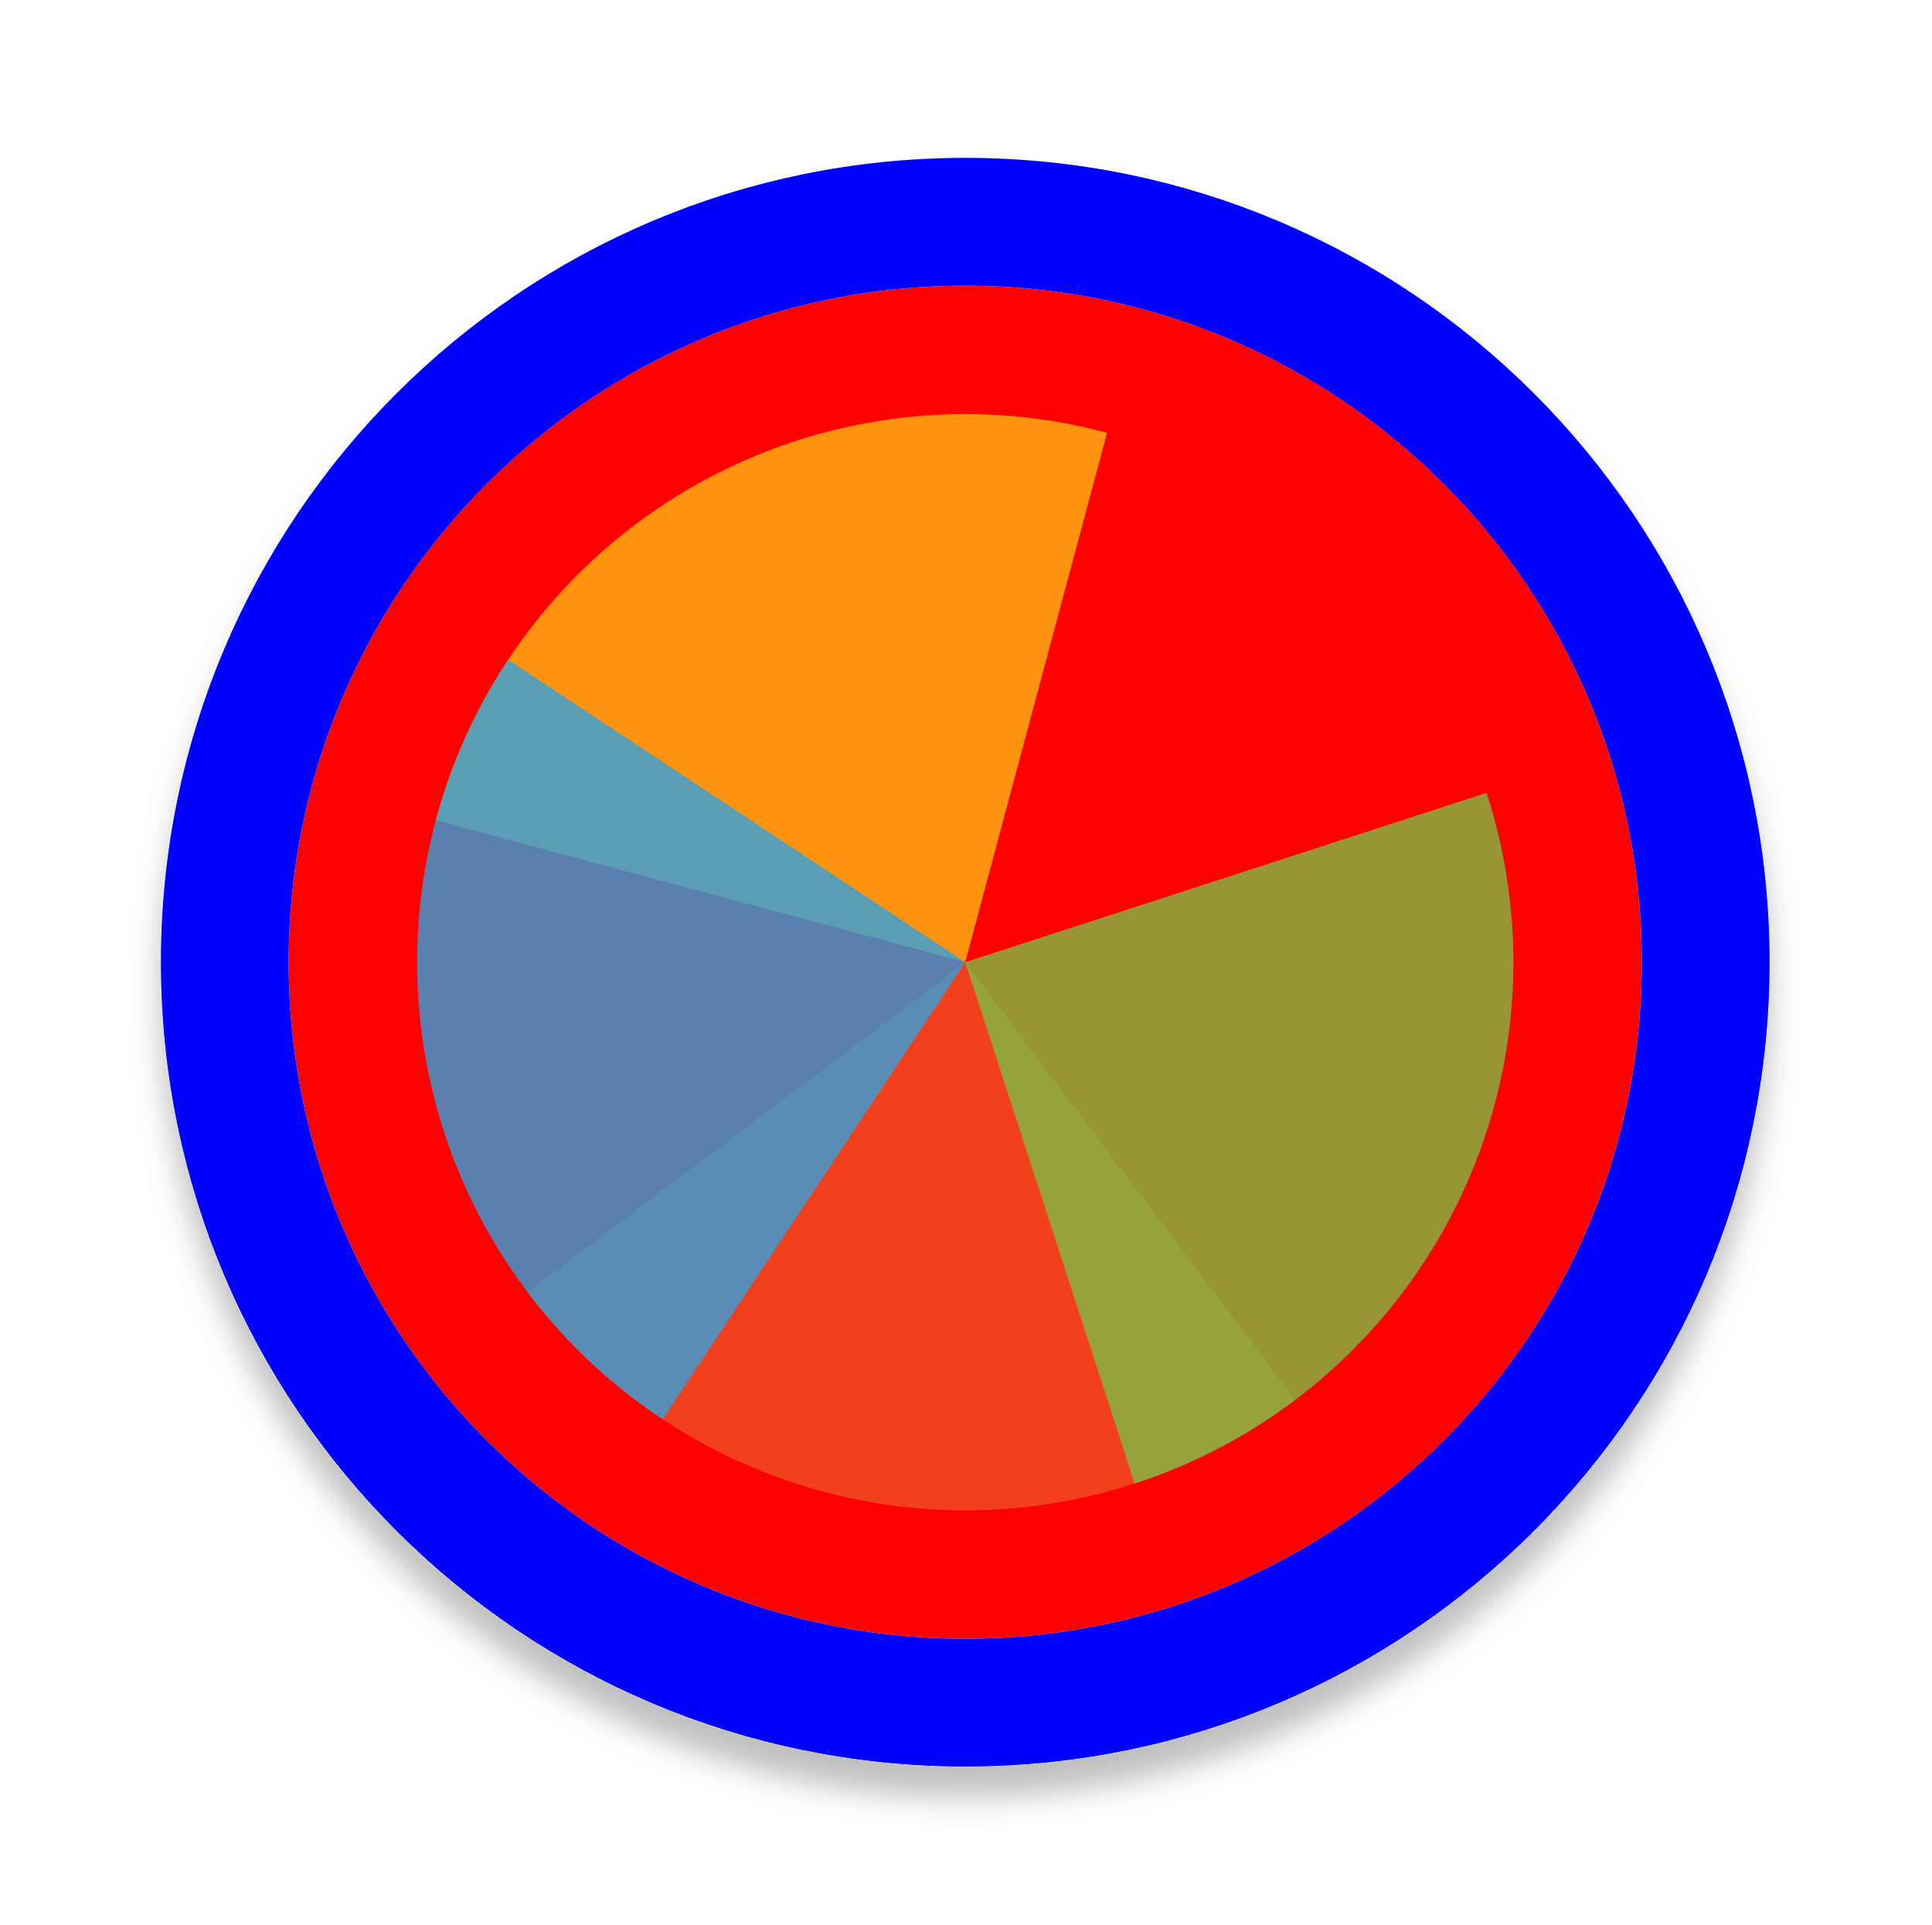
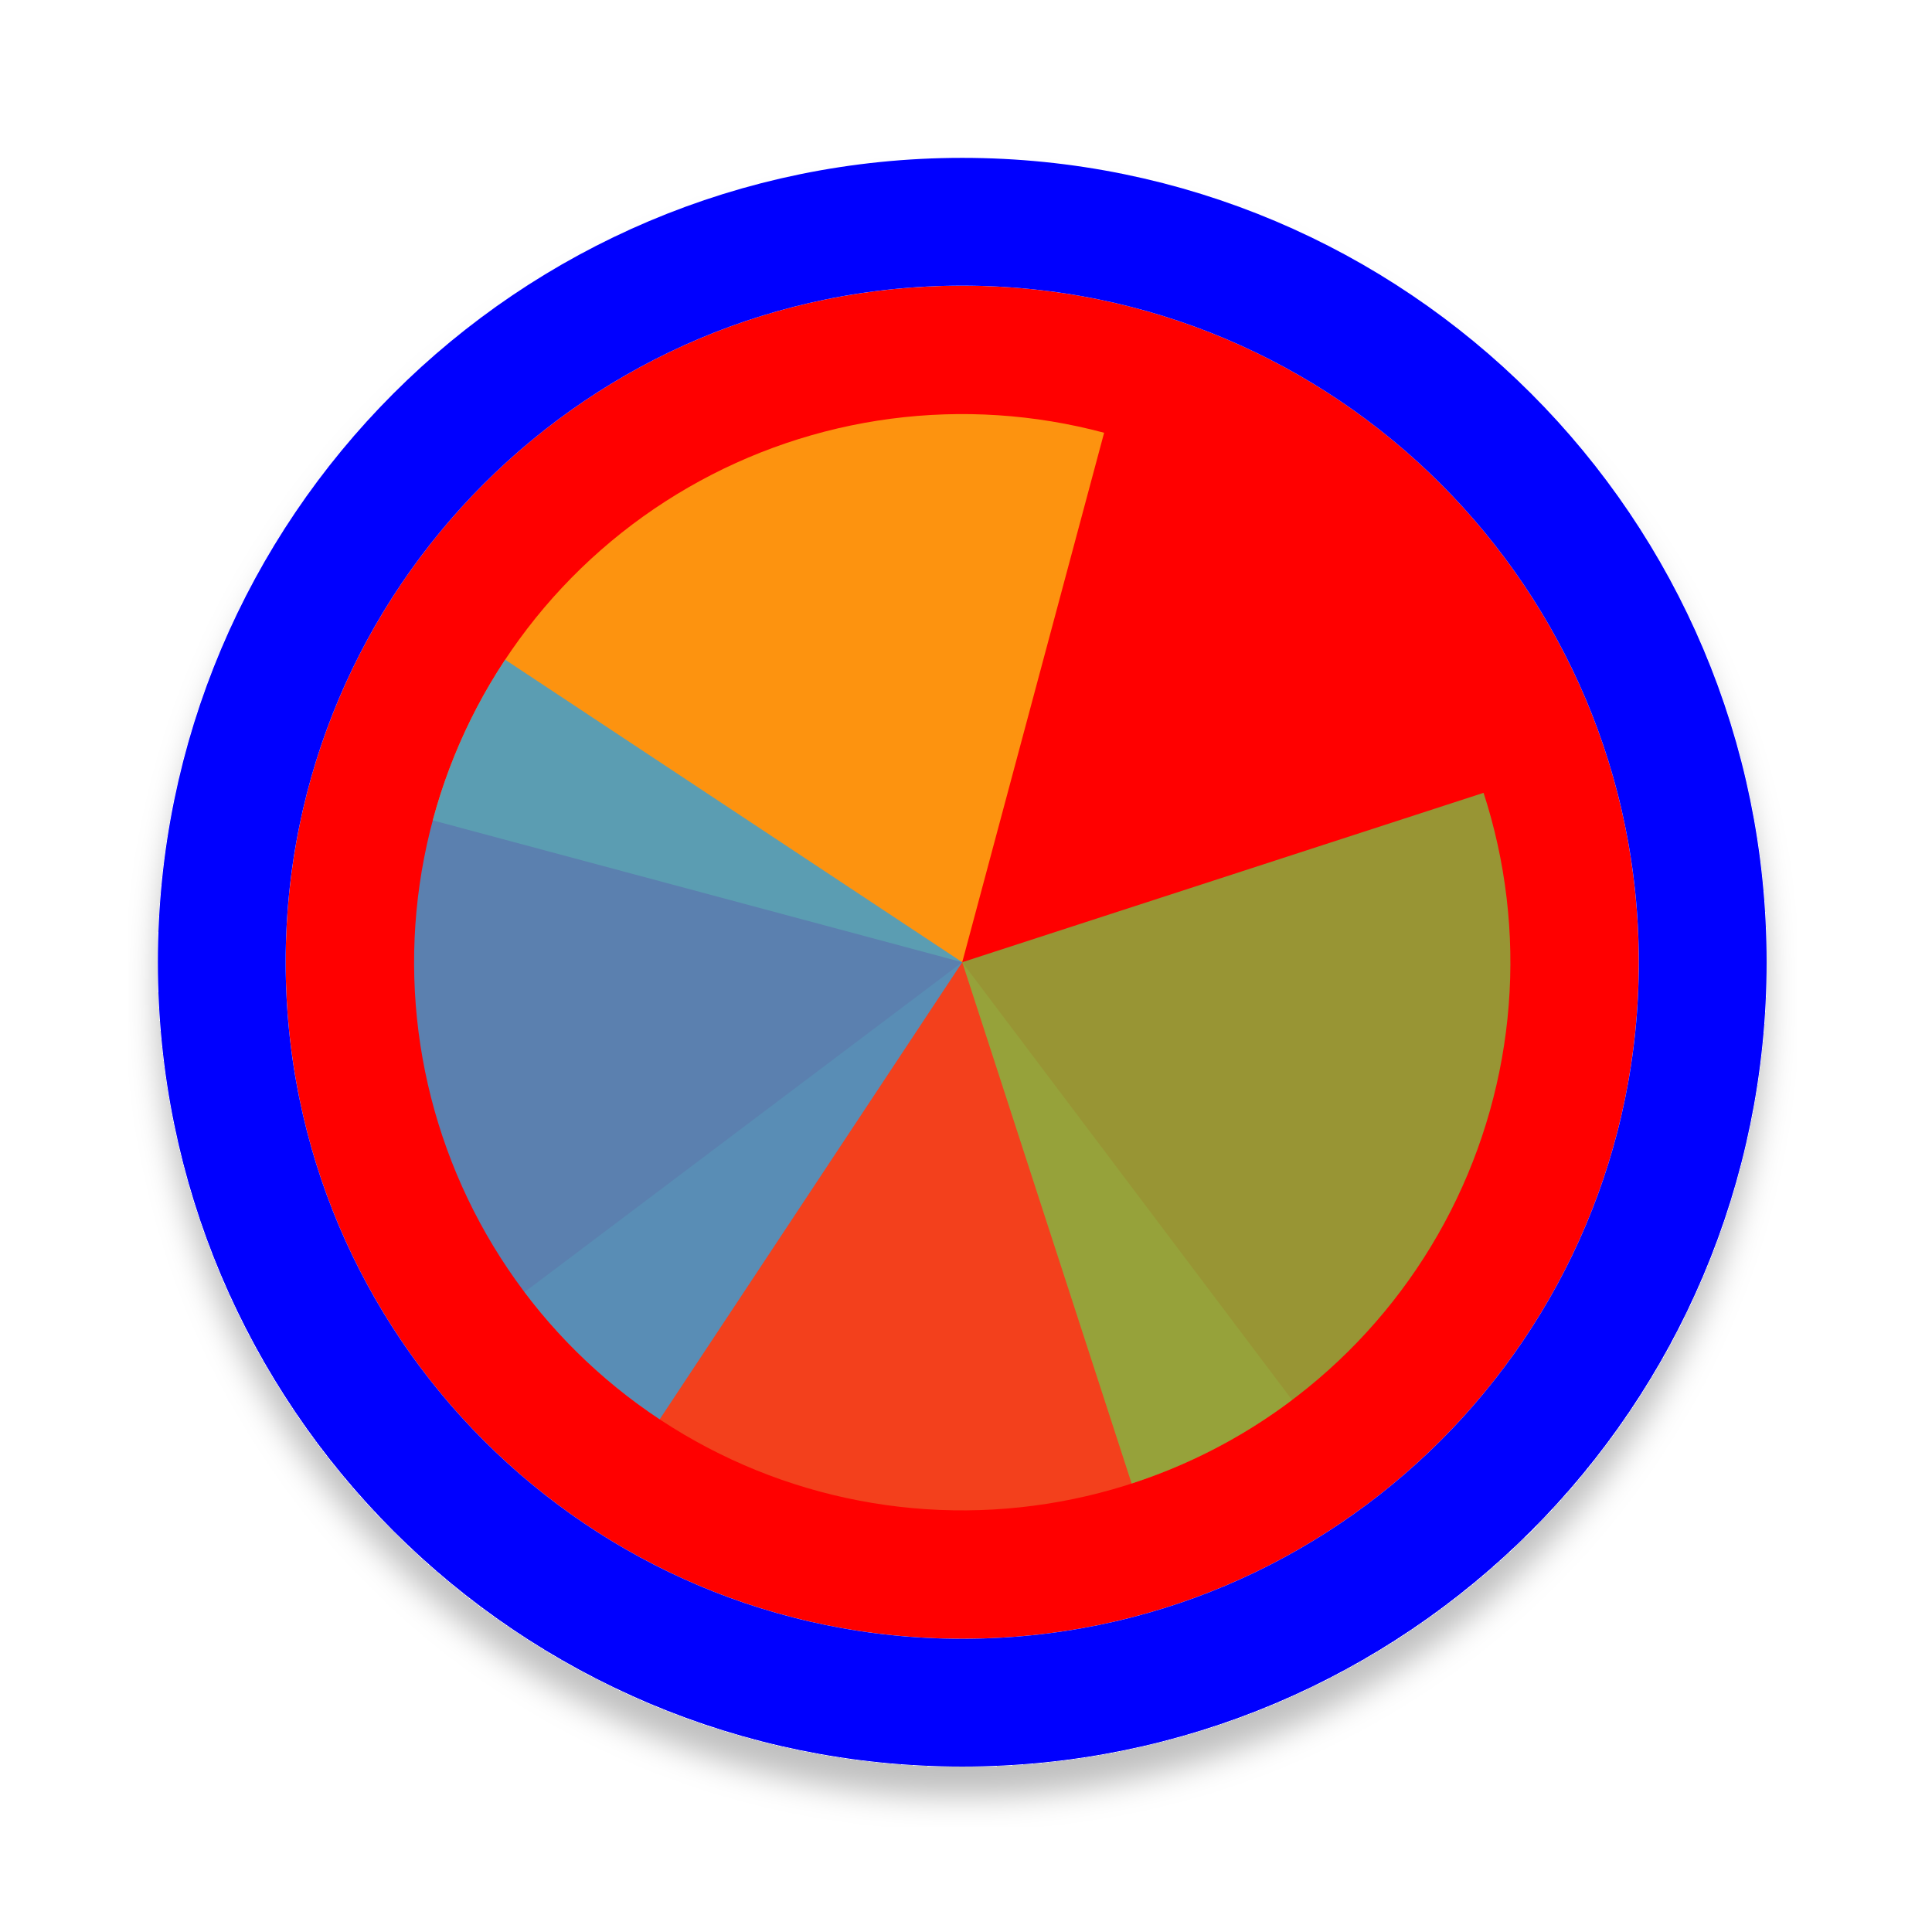
<svg xmlns="http://www.w3.org/2000/svg" width="257" height="256" viewBox="0 0 257 256" fill="none">
  <g filter="url(#filter0_d_3519_2530)">
-     <path d="M218.4 128C218.4 177.706 178.106 218 128.4 218C78.694 218 38.4 177.706 38.4 128C38.4 78.294 78.694 38 128.4 38C178.106 38 218.4 78.294 218.4 128Z" fill="#FF0000" />
-     <path d="M128.4 226.5C182.8 226.5 226.9 182.4 226.9 128C226.9 73.6 182.8 29.5 128.4 29.5C74 29.5 29.9 73.6 29.9 128C29.9 182.4 74 226.5 128.4 226.5Z" stroke="#0000FF" stroke-width="17" />
+     <path d="M218 128C218 177.706 177.706 218 128 218C78.294 218 38 177.706 38 128C38 78.294 78.294 38 128 38C177.706 38 218 78.294 218 128Z" fill="#FF0000" />
+     <path d="M128 226.5C182.4 226.5 226.5 182.4 226.5 128C226.5 73.6 182.4 29.5 128 29.5C73.6 29.5 29.5 73.6 29.5 128C29.5 182.4 73.6 226.5 128 226.5Z" stroke="#0000FF" stroke-width="17" />
  </g>
-   <path d="M172.282 186.236L128.401 128.001L70.163 171.886C75.925 179.533 83.138 185.971 91.389 190.831C99.639 195.691 108.766 198.878 118.249 200.211C127.731 201.543 137.383 200.995 146.654 198.598C155.925 196.2 164.632 192 172.28 186.237L172.282 186.236Z" fill="#F05024" fill-opacity="0.8" />
-   <path d="M147.273 57.567L128.4 128L57.967 109.128C60.446 99.878 64.722 91.208 70.551 83.611C76.38 76.014 83.649 69.639 91.942 64.852C100.234 60.064 109.389 56.956 118.883 55.706C128.377 54.457 138.024 55.089 147.273 57.568L147.273 57.567Z" fill="#FCB813" fill-opacity="0.8" />
-   <path d="M197.749 105.467L128.4 127.999L150.932 197.347C160.039 194.389 168.474 189.665 175.756 183.446C183.037 177.227 189.022 169.635 193.37 161.103C197.717 152.571 200.341 143.266 201.093 133.72C201.844 124.174 200.708 114.574 197.749 105.467Z" fill="#7EBA41" fill-opacity="0.8" />
-   <path d="M67.596 87.755L128.4 128L88.154 188.804C80.169 183.519 73.304 176.713 67.949 168.774C62.594 160.836 58.856 151.921 56.947 142.537C55.038 133.154 54.996 123.486 56.823 114.087C58.65 104.687 62.311 95.74 67.596 87.755Z" fill="#32A0DA" fill-opacity="0.8" />
+   <path d="M171.883 186.236L128.001 128.001L69.763 171.886C75.525 179.533 82.738 185.971 90.989 190.831C99.239 195.691 108.366 198.878 117.849 200.211C127.331 201.543 136.984 200.995 146.254 198.598C155.525 196.2 164.232 192 171.88 186.237L171.883 186.236Z" fill="#F05024" fill-opacity="0.8" />
+   <path d="M146.873 57.567L128 128L57.567 109.128C60.046 99.878 64.322 91.208 70.151 83.611C75.98 76.014 83.249 69.639 91.542 64.852C99.835 60.064 108.989 56.956 118.483 55.706C127.977 54.457 137.624 55.089 146.873 57.568L146.873 57.567Z" fill="#FCB813" fill-opacity="0.8" />
+   <path d="M197.349 105.467L128 127.999L150.532 197.347C159.639 194.389 168.074 189.665 175.356 183.446C182.637 177.227 188.623 169.635 192.97 161.103C197.317 152.571 199.941 143.266 200.693 133.72C201.444 124.174 200.308 114.574 197.349 105.467Z" fill="#7EBA41" fill-opacity="0.8" />
+   <path d="M67.196 87.755L128 128L87.754 188.804C79.769 183.519 72.904 176.713 67.549 168.774C62.195 160.836 58.456 151.921 56.547 142.537C54.638 133.154 54.596 123.486 56.423 114.087C58.25 104.687 61.911 95.74 67.196 87.755Z" fill="#32A0DA" fill-opacity="0.8" />
  <defs>
-     <filter id="filter0_d_3519_2530" x="17.4" y="21" width="222" height="222" filterUnits="userSpaceOnUse" color-interpolation-filters="sRGB">
+     <filter id="filter0_d_3519_2530" x="17" y="21" width="222" height="222" filterUnits="userSpaceOnUse" color-interpolation-filters="sRGB">
      <feFlood flood-opacity="0" result="BackgroundImageFix" />
      <feColorMatrix in="SourceAlpha" type="matrix" values="0 0 0 0 0 0 0 0 0 0 0 0 0 0 0 0 0 0 127 0" result="hardAlpha" />
      <feOffset dy="4" />
      <feGaussianBlur stdDeviation="2" />
      <feComposite in2="hardAlpha" operator="out" />
      <feColorMatrix type="matrix" values="0 0 0 0 0 0 0 0 0 0 0 0 0 0 0 0 0 0 0.25 0" />
      <feBlend mode="normal" in2="BackgroundImageFix" result="effect1_dropShadow_3519_2530" />
      <feBlend mode="normal" in="SourceGraphic" in2="effect1_dropShadow_3519_2530" result="shape" />
    </filter>
  </defs>
</svg>
